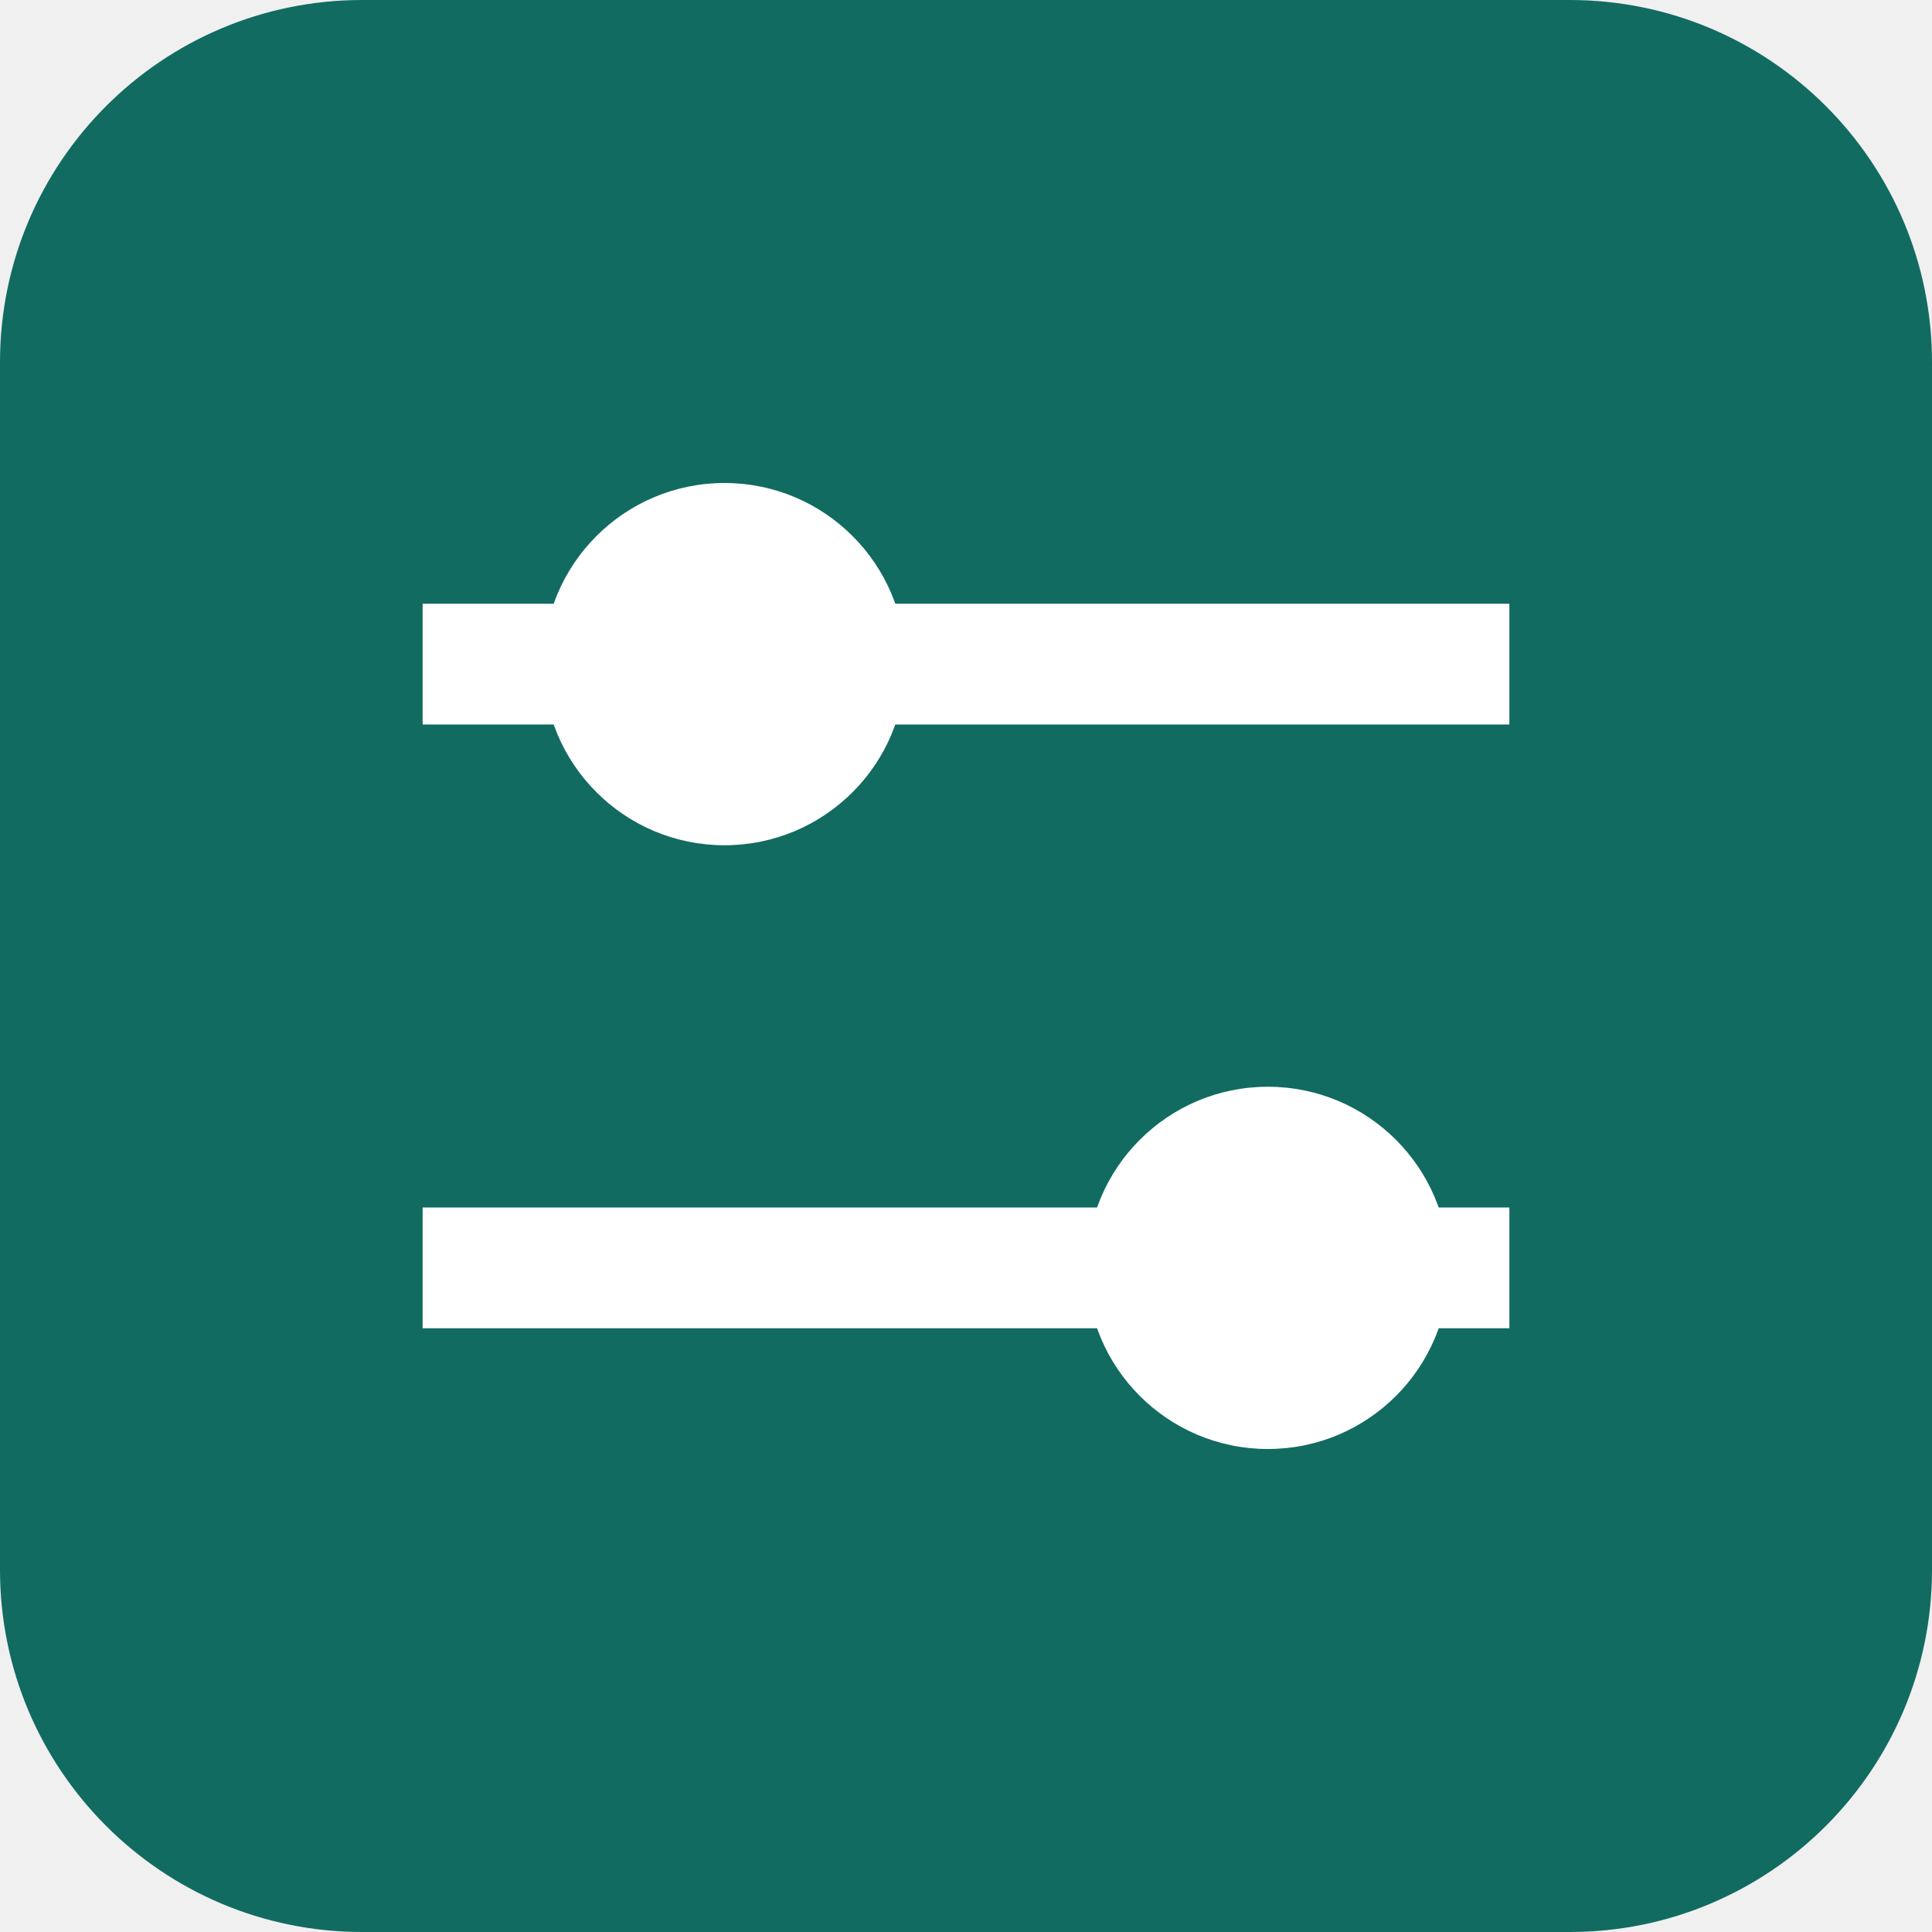
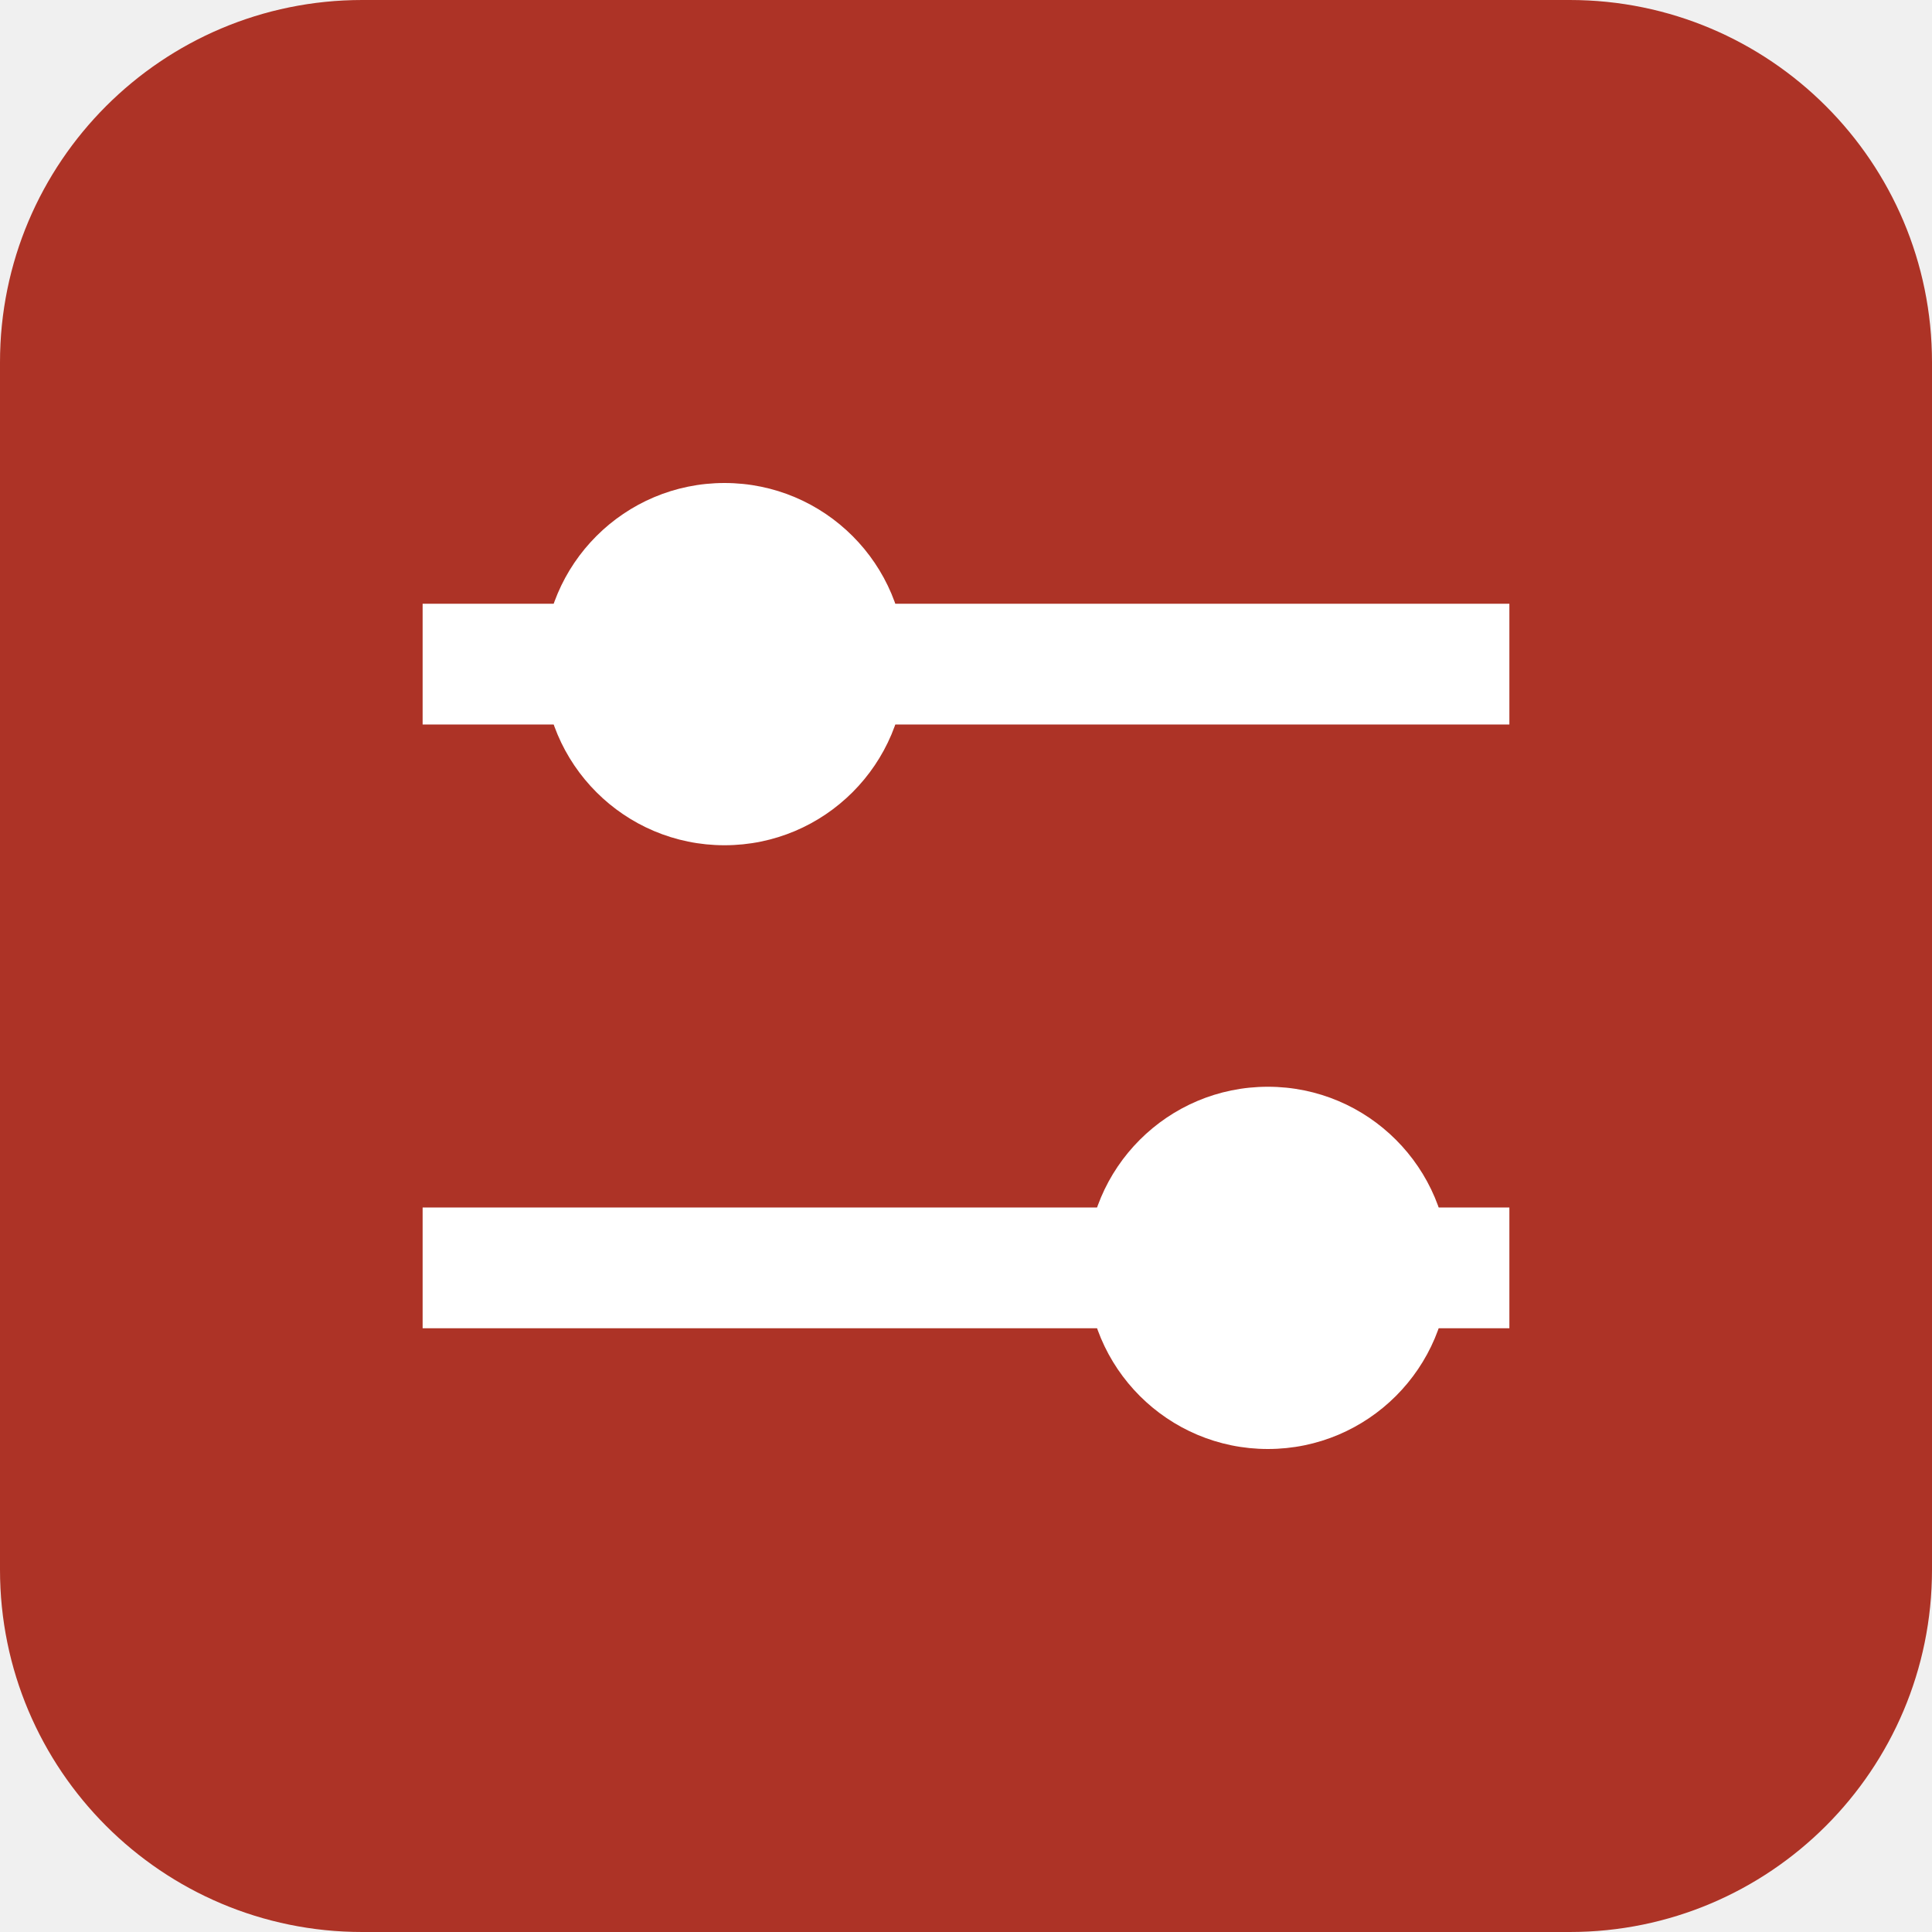
<svg xmlns="http://www.w3.org/2000/svg" viewBox="0 0 32 32">
-   <rect width="32" height="32" rx="6" fill="#116b61" />
+   <rect width="32" height="32" rx="6" fill="#ad3326" />
  <path d="M7 11h18M7 21h18" stroke="#fff" stroke-width="2" />
  <circle cx="12" cy="11" r="3" fill="#fff" />
  <circle cx="21" cy="21" r="3" fill="#fff" />
</svg>
